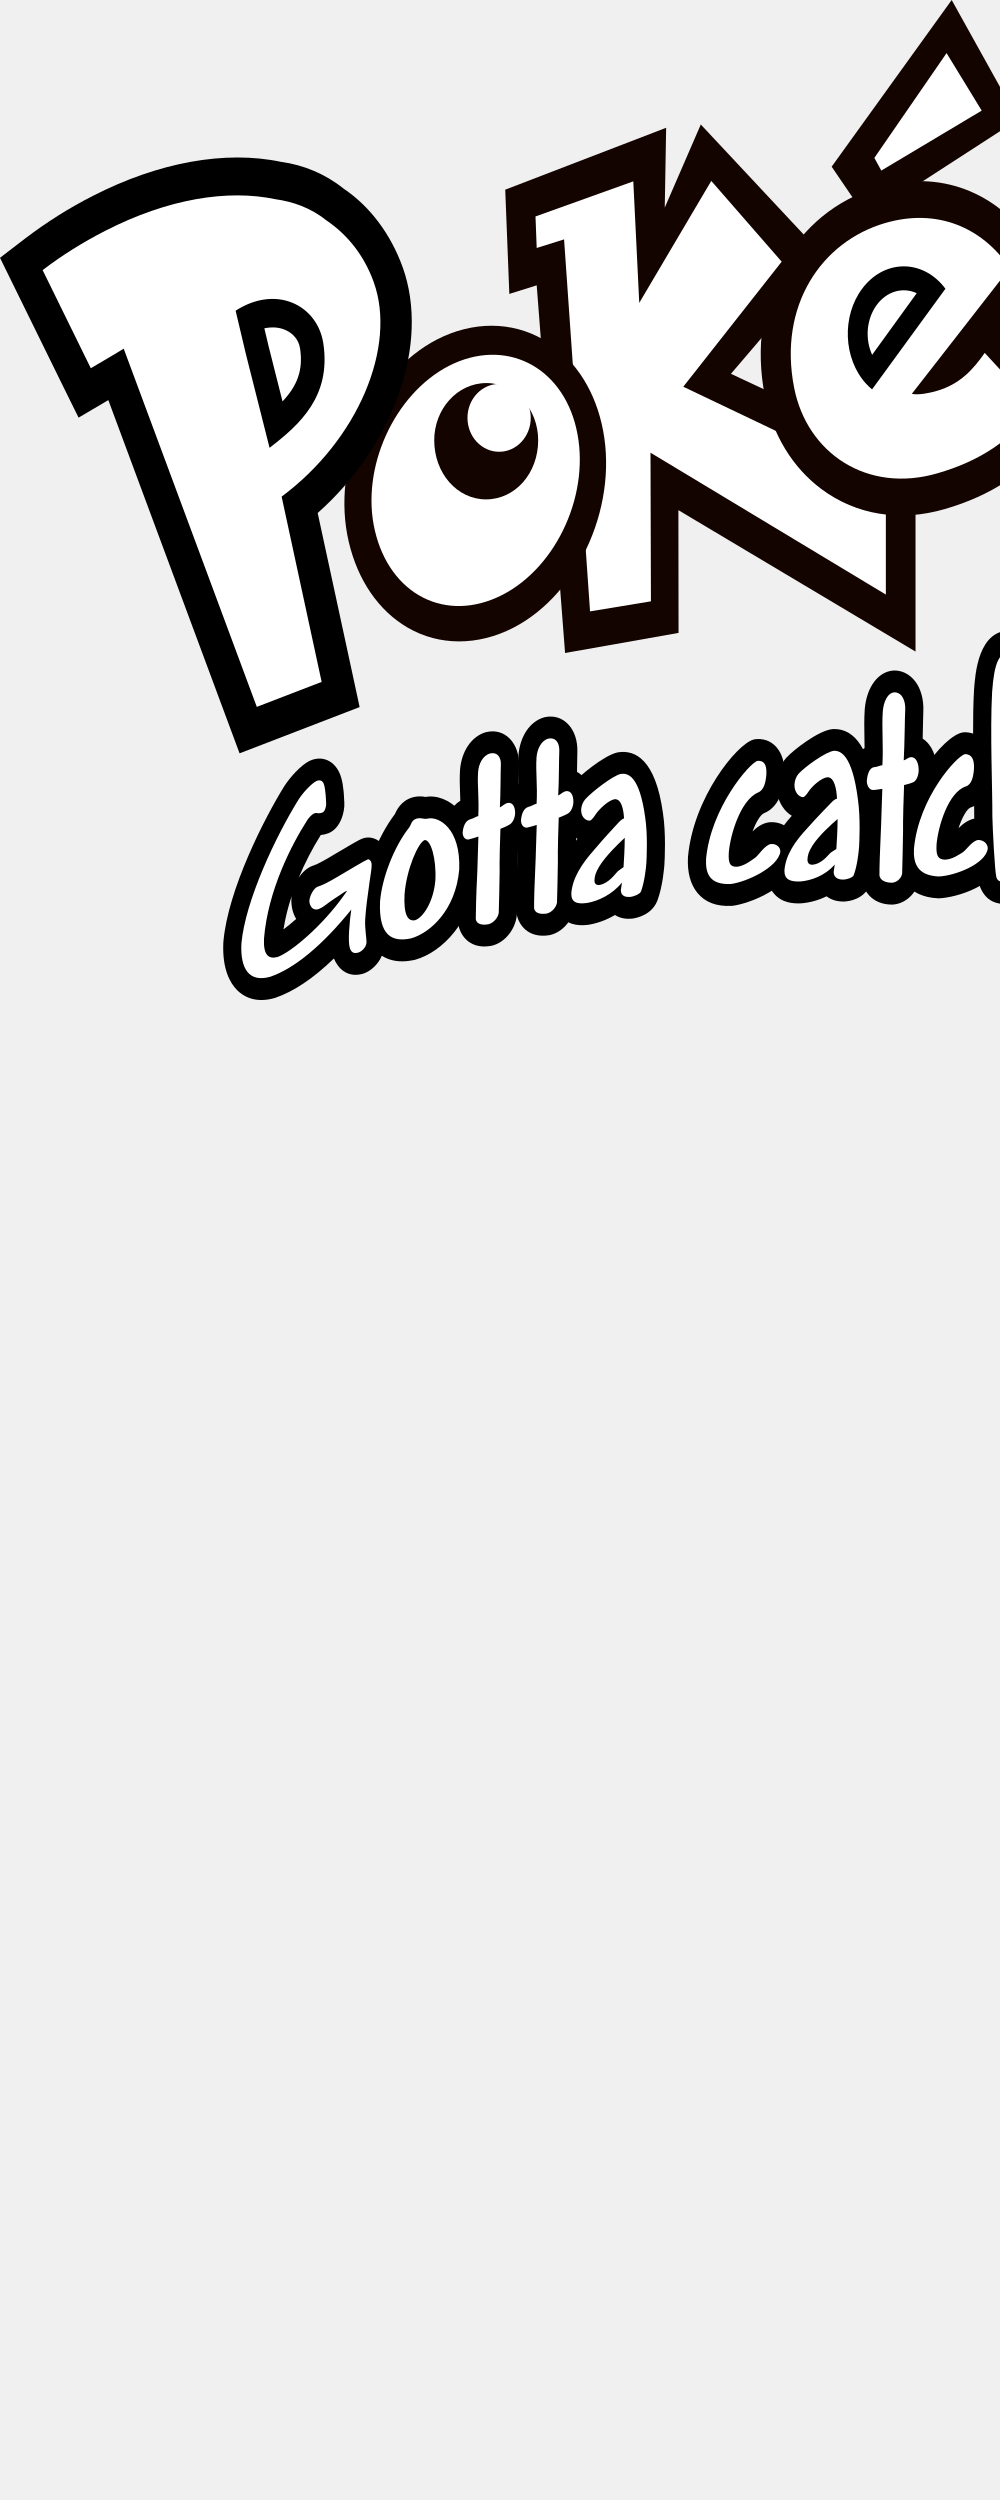
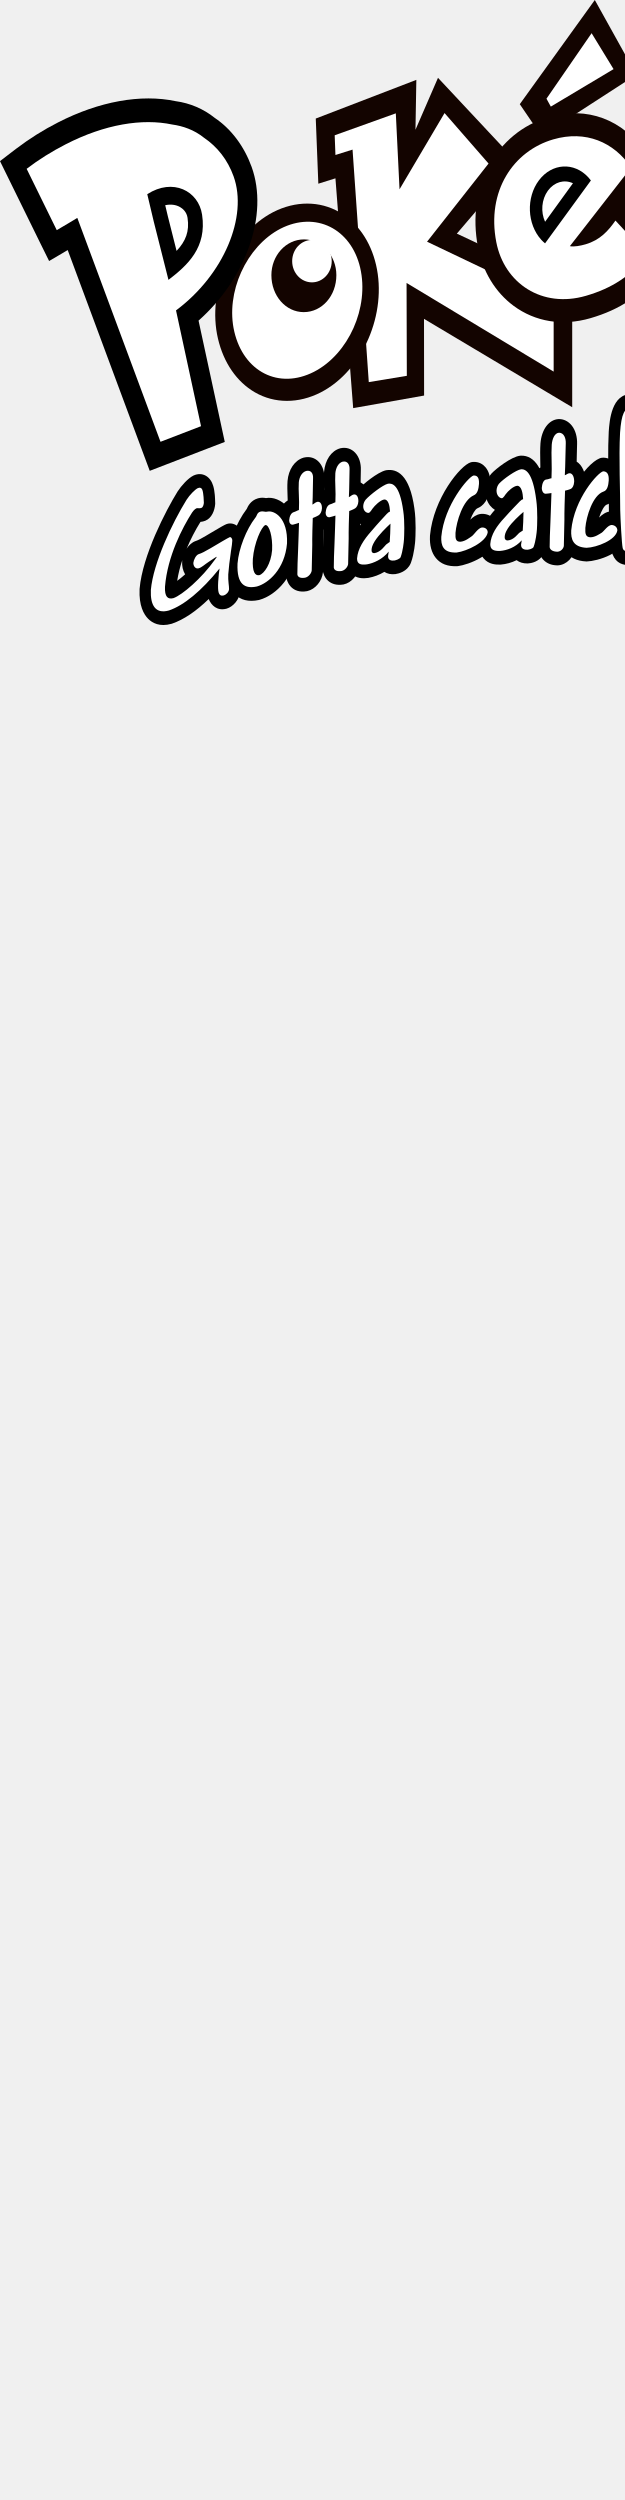
- <svg xmlns="http://www.w3.org/2000/svg" width="100%" height="40px" viewBox="0 0 40 100" version="1.1" id="svg346">
+ <svg xmlns="http://www.w3.org/2000/svg" width="100%" height="40px" viewBox="0 0 40 160" version="1.1" id="svg346">
  <defs id="defs340" />
  <g id="layer1">
    <path fill="#130400" d="m 36.621,26.063 v -7.657 l -7.384,-3.453 3.877,-4.539 -5.082,-5.434 -1.442,3.325 0.056,-3.194 -6.437,2.476 0.164,4.17 1.095,-0.344 1.135,14.707 4.539,-0.804 -0.006,-4.909 z" id="path4" style="stroke-width:0.433" />
    <path fill="#ffffff" d="m 21.42,8.658 3.912,-1.404 0.238,4.861 2.881,-4.879 2.816,3.231 -3.936,5.002 8.103,3.865 v 4.449 l -9.414,-5.675 0.017,5.945 -2.435,0.402 -1.039,-14.88 -1.095,0.344 z" id="path6" style="stroke-width:0.433" />
    <path fill="#130400" d="m 51.082,5.715 h -4.264 l -0.12,0.844 h -4.486 l -2.096,15.448 5.114,0.972 0.283,-2.221 1.336,2.976 0.815,-1.897 0.298,3.113 5.8,1.233 z" id="path8" style="stroke-width:0.433" />
    <path fill="#ffffff" d="m 47.939,7.14 h 2.17 l 2.198,17.21 -3.204,-0.59 -0.851,-6.807 -1.205,3.756 -1.807,-4.693 h -0.019 l -0.715,5.436 -3.008,-0.63 1.791,-12.885 h 3.038 l 0.757,4.998 z" id="path10" style="stroke-width:0.433" />
    <path fill="#130400" d="m 56.511,7.121 6.412,1.701 0.479,2.854 0.518,-2.575 5.457,1.596 -5.242,19.036 -4.022,-1.525 -0.032,-1.908 -3.86,-0.651 1.302,-13.973 -0.966,-0.259 z" id="path12" style="stroke-width:0.433" />
    <path fill="#ffffff" d="m 57.649,8.91 4.183,1.013 1.406,8.04 1.441,-7.207 3.183,0.849 -4.481,16.358 -2.225,-0.802 -0.194,-9.887 -1.12,7.627 -2.429,-0.465 1.09,-13.848 -0.916,-0.295 z" id="path14" style="stroke-width:0.433" />
    <path d="m 55.892,23.446 c -1.386,0.629 -2.859,0.555 -4.042,-0.203 -1.095,-0.702 -1.862,-1.914 -2.158,-3.413 -0.591,-2.99 1.047,-6.4 3.653,-7.602 1.399,-0.635 2.885,-0.56 4.079,0.205 1.086,0.695 1.842,1.879 2.13,3.335 0.604,3.032 -1.038,6.476 -3.662,7.677 z" fill="#130400" id="path16" style="stroke-width:0.433" />
    <path d="m 58.541,16.043 c -0.476,-2.4 -2.596,-3.6 -4.775,-2.611 -2.112,0.974 -3.496,3.728 -3.021,6.129 0.489,2.476 2.593,3.675 4.772,2.686 2.129,-0.974 3.514,-3.748 3.025,-6.205 z" fill="#ffffff" id="path18" style="stroke-width:0.433" />
    <path d="m 56.958,16.468 c -0.045,1.323 -0.999,2.32 -2.166,2.262 -1.149,-0.056 -2.033,-1.143 -1.988,-2.466 0.042,-1.242 0.996,-2.24 2.163,-2.183 1.149,0.056 2.034,1.143 1.992,2.386 z" fill="#130400" id="path20" style="stroke-width:0.433" />
    <path d="m 55.473,14.142 c -0.699,-0.034 -1.285,0.545 -1.31,1.295 -0.025,0.749 0.52,1.384 1.218,1.418 0.699,0.034 1.285,-0.545 1.31,-1.294 0.026,-0.749 -0.52,-1.384 -1.218,-1.418 z" fill="#ffffff" id="path22" style="stroke-width:0.433" />
    <path d="m 20.526,25.114 c -1.419,0.725 -2.954,0.723 -4.212,-0.005 -1.165,-0.674 -2.004,-1.895 -2.365,-3.44 -0.72,-3.079 0.865,-6.709 3.533,-8.092 1.433,-0.732 2.98,-0.729 4.25,0.005 1.153,0.667 1.982,1.861 2.333,3.36 0.734,3.124 -0.852,6.79 -3.54,8.172 z" fill="#130400" id="path24" style="stroke-width:0.433" />
    <path d="m 23.051,17.132 c -0.584,-2.494 -2.851,-3.644 -5.102,-2.494 -2.181,1.13 -3.537,4.091 -2.954,6.585 0.601,2.572 2.85,3.723 5.101,2.572 2.199,-1.13 3.554,-4.112 2.954,-6.664 z" fill="#ffffff" id="path26" style="stroke-width:0.433" />
    <path d="m 21.527,17.609 c 0,1.324 -0.92,2.367 -2.088,2.367 -1.15,0 -2.07,-1.043 -2.07,-2.367 0,-1.243 0.92,-2.287 2.088,-2.287 1.15,4.67e-4 2.07,1.043 2.07,2.287 z" fill="#130400" id="path28" style="stroke-width:0.433" />
    <path d="m 19.965,15.357 c -0.699,0 -1.266,0.608 -1.266,1.357 0,0.75 0.566,1.357 1.266,1.357 0.699,0 1.265,-0.608 1.265,-1.357 0,-0.75 -0.566,-1.357 -1.265,-1.357 z" fill="#ffffff" id="path30" style="stroke-width:0.433" />
    <path d="m 12.707,20.519 c 3.047,-2.7 4.499,-6.776 3.398,-9.836 A 5.507,6.638 0 0 0 13.744,7.545 C 13.018,6.962 12.151,6.598 11.244,6.475 9.019,6.004 6.345,6.487 3.714,7.836 A 18.564,22.376 0 0 0 1.029,9.523 L 0,10.312 l 0.621,1.265 1.927,3.924 c 0,0 0.592,1.206 0.595,1.204 l 1.045,-0.615 0.145,-0.086 4.789,12.89 0.461,1.239 1.073,-0.413 2.593,-1 1.136,-0.437 -0.3,-1.391 z" id="path32" style="stroke-width:0.433" />
    <path d="M 14.95,11.286 C 14.568,10.225 13.91,9.393 13.047,8.809 12.421,8.307 11.703,8.064 11.026,7.97 9.109,7.565 6.718,7.947 4.207,9.234 3.313,9.692 2.474,10.216 1.705,10.805 l 1.927,3.924 c 0.493,-0.293 1.028,-0.6 1.316,-0.783 l 5.324,14.329 2.594,-0.999 -1.601,-7.411 c 3.063,-2.28 4.612,-6.002 3.685,-8.578 z" fill="#ffffff" id="path34" style="stroke-width:0.433" />
    <path d="m 42.191,15.055 -1.823,-1.978 0.895,-1.148 0.806,-1.034 -0.743,-1.101 C 39.876,7.643 37.559,6.781 35.129,7.487 c -3.382,0.982 -5.289,4.491 -4.537,8.342 0.302,1.549 1.11,2.877 2.273,3.74 1.39,1.031 3.136,1.313 4.918,0.796 1.881,-0.546 3.26,-1.463 4.474,-2.973 l 0.973,-1.21 z" fill="#130400" id="path36" style="stroke-width:0.433" />
    <path d="m 39.389,14.116 c -0.457,0.653 -0.981,1.249 -1.916,1.52 -0.311,0.09 -0.734,0.175 -1.001,0.118 L 40.391,10.723 C 39.283,9.08 37.47,8.322 35.411,8.92 c -2.56,0.744 -4.286,3.31 -3.647,6.583 0.514,2.634 2.929,4.243 5.731,3.43 1.697,-0.493 2.877,-1.283 3.937,-2.6 z" fill="#ffffff" id="path38" style="stroke-width:0.433" />
    <path fill="#130400" d="M 33.266,6.667 38.068,0 40.724,4.78 34.656,8.71 Z" id="path40" style="stroke-width:0.433" />
    <path fill="#ffffff" d="M 37.863,2.124 39.268,4.424 35.252,6.823 34.974,6.316 Z" id="path42" style="stroke-width:0.433" />
    <path d="m 34.885,14.194 a 1.445,1.741 0 0 1 1.784,-2.466 z m 0.197,-2.014 a 1.445,1.742 0 0 0 -0.197,2.013 l 1.784,-2.466 a 1.445,1.742 0 0 0 -1.587,0.453 z m 2.577,-0.823 a 2.24,2.699 0 1 0 -3.015,3.993 c 0.076,0.083 0.157,0.157 0.239,0.225 l 2.934,-4.025 a 2.078,2.505 0 0 0 -0.158,-0.193 z m -2.773,2.836 a 1.445,1.741 0 0 1 1.784,-2.466 z M 12.933,13.738 C 12.705,12.219 11.065,11.369 9.425,12.428 l 0.412,1.74 0.649,2.571 0.296,1.173 c 1.228,-0.941 2.467,-2.071 2.151,-4.174 z m -1.632,2.32 -0.56,-2.221 -0.167,-0.704 c 0.348,-0.074 0.681,-0.037 0.954,0.123 0.152,0.088 0.417,0.295 0.475,0.684 0.131,0.873 -0.118,1.495 -0.702,2.117 z m 0.546,20.701 c -0.184,0.164 -0.356,0.305 -0.507,0.415 0.071,-0.46 0.187,-0.91 0.328,-1.331 -0.004,0.028 -0.007,0.056 -0.01,0.083 a 1.035,1.248 0 0 0 0.189,0.833 z m 3.444,-2.997 a 0.834,1.005 0 0 0 -0.689,-0.25 0.762,0.918 0 0 0 -0.111,0.032 c -0.135,0.053 -0.37,0.188 -1.055,0.595 l -0.28,0.167 c -0.193,0.113 -0.47,0.27 -0.612,0.312 l -0.025,0.009 c -0.235,0.081 -0.43,0.265 -0.575,0.488 a 9.601,11.573 0 0 1 0.886,-1.714 1.299,1.565 0 0 0 0.307,-0.072 c 0.42,-0.172 0.603,-0.663 0.634,-1.065 l 0.002,-0.032 a 1.581,1.906 0 0 0 -0.009,-0.278 c -0.003,-0.055 -0.009,-0.118 -0.01,-0.182 a 0.604,0.728 0 0 0 -0.006,-0.079 l -0.007,-0.068 c -0.018,-0.162 -0.039,-0.344 -0.094,-0.523 -0.085,-0.295 -0.252,-0.527 -0.474,-0.654 -0.234,-0.134 -0.511,-0.14 -0.778,-0.018 a 0.294,0.354 0 0 0 -0.02,0.009 c -0.342,0.171 -0.775,0.651 -1.009,1.017 -0.764,1.234 -2.245,4.102 -2.43,6.209 a 1.091,1.315 0 0 0 -0.003,0.045 c -0.048,1.057 0.272,1.613 0.548,1.892 0.263,0.265 0.735,0.536 1.499,0.321 l 0.034,-0.011 c 0.743,-0.255 1.527,-0.783 2.343,-1.574 0.164,0.404 0.535,0.771 1.126,0.621 l 0.027,-0.007 c 0.389,-0.117 0.813,-0.545 0.872,-1.135 0.002,-0.02 0.003,-0.04 0.004,-0.06 0.006,-0.156 -0.009,-0.303 -0.025,-0.458 -0.017,-0.158 -0.034,-0.321 -0.025,-0.482 0.022,-0.33 0.077,-0.802 0.154,-1.312 l 0.038,-0.251 c 0.041,-0.27 0.054,-0.352 0.068,-0.575 l 0.002,-0.03 a 0.932,1.123 0 0 0 -0.305,-0.889 z m -1.656,-2.699 c 0.004,0.013 0.007,0.025 0.01,0.038 l 0.004,0.014 a 0.466,0.561 0 0 0 -0.016,-0.051 z" id="path44" style="stroke-width:0.433" />
    <path d="M 18.374,32.415 C 17.989,31.999 17.471,31.794 17.022,31.878 a 1.315,1.585 0 0 0 -0.498,0.011 l -0.03,0.009 c -0.46,0.136 -0.634,0.519 -0.701,0.67 -0.684,0.898 -1.221,2.294 -1.311,3.414 l -0.003,0.037 c -0.04,0.899 0.139,1.568 0.533,1.989 0.374,0.4 0.898,0.531 1.557,0.392 l 0.039,-0.011 c 1.073,-0.3 2.309,-1.527 2.483,-3.512 0.001,-0.016 0.003,-0.034 0.003,-0.051 0.05,-1.297 -0.364,-2.026 -0.72,-2.41 z" id="path46" style="stroke-width:0.433" />
    <path d="m 20.984,31.522 a 0.938,1.131 0 0 0 -0.237,-0.183 l 0.003,-0.199 c 0.001,-0.206 0.005,-0.419 0.009,-0.502 0.017,-0.44 -0.116,-0.829 -0.362,-1.084 -0.249,-0.259 -0.585,-0.355 -0.945,-0.27 a 0.729,0.879 0 0 0 -0.042,0.011 c -0.552,0.171 -0.947,0.755 -1.008,1.488 -0.023,0.339 -0.01,0.639 4.06e-4,0.93 0.005,0.107 0.007,0.211 0.01,0.317 -0.353,0.214 -0.585,0.644 -0.627,1.194 a 0.966,1.164 0 0 0 0.311,0.947 c 0.085,0.092 0.184,0.162 0.289,0.21 a 20.407,24.597 0 0 1 -0.028,0.759 c -0.025,0.423 -0.052,1.408 -0.049,1.638 a 0.902,1.087 0 0 0 0.364,0.829 c 0.17,0.153 0.476,0.317 0.97,0.228 a 0.809,0.975 0 0 0 0.033,-0.007 c 0.511,-0.121 0.939,-0.644 0.996,-1.215 0.001,-0.018 0.003,-0.034 0.005,-0.05 0.01,-0.213 0.032,-1.373 0.036,-1.678 l -4.06e-4,-0.05 c -0.006,-0.171 0.003,-0.675 0.013,-1.082 l 0.013,-0.007 c 0.341,-0.22 0.571,-0.679 0.592,-1.172 a 0.592,0.714 0 0 0 6.77e-4,-0.032 c 0.006,-0.414 -0.117,-0.777 -0.345,-1.019 z" id="path48" style="stroke-width:0.433" />
    <path d="m 23.318,31.064 a 0.95,1.145 0 0 0 -0.237,-0.188 l 0.003,-0.248 c 0.003,-0.23 0.006,-0.448 0.01,-0.539 0.017,-0.451 -0.115,-0.85 -0.362,-1.113 -0.244,-0.26 -0.572,-0.364 -0.924,-0.292 -0.015,0.004 -0.03,0.007 -0.045,0.011 -0.561,0.158 -0.963,0.752 -1.025,1.515 -0.024,0.351 -0.013,0.665 -0.001,0.969 0.005,0.115 0.007,0.232 0.01,0.351 -0.355,0.212 -0.587,0.645 -0.63,1.205 l -0.003,0.047 a 0.981,1.182 0 0 0 0.309,0.903 c 0.086,0.095 0.185,0.167 0.291,0.217 a 23.198,27.961 0 0 1 -0.029,0.803 c -0.025,0.429 -0.052,1.414 -0.048,1.638 6.76e-4,0.034 0.003,0.068 0.007,0.101 0.066,0.57 0.497,1.09 1.309,0.966 l 0.033,-0.005 c 0.519,-0.108 0.954,-0.625 1.012,-1.202 l 0.005,-0.051 c 0.01,-0.207 0.032,-1.369 0.036,-1.678 l -3.92e-4,-0.05 c -0.006,-0.174 0.003,-0.691 0.015,-1.108 l 0.007,-0.004 c 0.345,-0.218 0.577,-0.681 0.599,-1.181 l 6.77e-4,-0.031 c 0.006,-0.419 -0.116,-0.786 -0.343,-1.033 z" id="path50" style="stroke-width:0.433" />
    <path d="m 26.521,32.542 c -0.302,-2.198 -1.135,-2.547 -1.781,-2.451 a 0.533,0.642 0 0 0 -0.044,0.007 c -0.549,0.124 -1.51,0.932 -1.782,1.235 -0.01,0.011 -0.021,0.024 -0.031,0.037 a 1.269,1.53 0 0 0 -0.361,0.98 c -0.012,0.387 0.105,0.742 0.331,0.999 0.073,0.084 0.156,0.152 0.245,0.207 -0.426,0.51 -0.906,1.23 -0.969,2.112 a 0.779,0.939 0 0 0 -0.003,0.063 c -0.005,0.376 0.111,0.711 0.323,0.943 0.34,0.371 0.801,0.356 1.118,0.313 l 0.018,-0.004 a 3.478,4.192 0 0 0 1.013,-0.383 c 0.195,0.126 0.432,0.174 0.709,0.142 l 0.02,-0.004 c 0.167,-0.025 0.731,-0.149 0.958,-0.689 0.006,-0.014 0.012,-0.029 0.017,-0.043 0.214,-0.584 0.268,-1.338 0.274,-1.422 0.013,-0.205 0.067,-1.238 -0.056,-2.046 z m -2.303,2.142 6.77e-4,-4.68e-4 v 0.013 a 0.083,0.1 0 0 1 -6.77e-4,-0.013 z m 0.007,0.127 0.003,0.021 z m 7.434,-1.553 c -0.21,-0.252 -0.507,-0.384 -0.837,-0.371 a 0.688,0.83 0 0 0 -0.057,0.005 c -0.275,0.036 -0.493,0.198 -0.666,0.368 0.139,-0.368 0.314,-0.667 0.454,-0.728 0.339,-0.136 0.757,-0.505 0.825,-1.488 l 0.001,-0.025 c 0.022,-0.469 -0.081,-0.842 -0.303,-1.11 -0.144,-0.173 -0.403,-0.374 -0.817,-0.345 -0.04,0.002 -0.079,0.009 -0.117,0.019 -0.671,0.181 -2.406,2.325 -2.621,4.677 l -0.003,0.045 c -0.029,0.591 0.098,1.065 0.376,1.407 0.311,0.381 0.758,0.552 1.368,0.523 0.016,-9.46e-4 0.032,-0.002 0.049,-0.004 0.633,-0.081 2.429,-0.709 2.616,-2.01 a 0.73,0.88 0 0 0 0.01,-0.122 0.938,1.13 0 0 0 -0.279,-0.84 z" id="path52" style="stroke-width:0.433" />
    <path d="m 35.035,31.857 c -0.229,-1.812 -0.801,-2.724 -1.699,-2.695 a 0.517,0.623 0 0 0 -0.049,0.004 c -0.568,0.064 -1.555,0.84 -1.833,1.142 a 1.269,1.53 0 0 0 -0.4,1.035 c -0.012,0.389 0.1,0.752 0.316,1.022 0.089,0.11 0.191,0.199 0.302,0.266 -0.439,0.491 -0.951,1.205 -1.016,2.12 a 0.778,0.937 0 0 0 -0.003,0.064 c -0.005,0.464 0.161,0.76 0.302,0.925 0.319,0.378 0.767,0.406 1.077,0.394 l 0.019,-9.45e-4 a 3.278,3.951 0 0 0 1.012,-0.281 c 0.188,0.144 0.422,0.214 0.699,0.209 l 0.022,-9.45e-4 c 0.175,-0.009 0.765,-0.084 1.009,-0.645 0.006,-0.014 0.012,-0.029 0.017,-0.043 0.21,-0.555 0.267,-1.279 0.277,-1.419 0.012,-0.207 0.067,-1.249 -0.052,-2.095 z m -1.589,1.241 c -0.015,0.002 -0.028,0.002 -0.042,0.005 l 0.005,-0.005 c 0.012,-9.46e-4 0.025,0 0.038,0 z m -0.714,0.822 z m 0.005,0.154 z" id="path54" style="stroke-width:0.433" />
    <path d="m 36.907,29.545 c 0.005,-0.162 0.007,-0.32 0.01,-0.467 0.006,-0.271 0.01,-0.528 0.016,-0.64 0.019,-0.465 -0.101,-0.895 -0.331,-1.191 a 1.122,1.352 0 0 0 -0.861,-0.426 c -0.618,0.041 -1.082,0.667 -1.152,1.559 -0.026,0.394 -0.018,0.76 -0.012,1.113 0.003,0.141 0.006,0.284 0.006,0.43 -0.304,0.17 -0.581,0.551 -0.632,1.231 l -0.003,0.043 c -0.012,0.339 0.091,0.673 0.281,0.917 0.09,0.115 0.196,0.205 0.311,0.266 -0.012,0.376 -0.025,0.796 -0.037,1 -0.026,0.449 -0.054,1.427 -0.049,1.655 6.76e-4,0.034 0.003,0.068 0.007,0.1 0.055,0.48 0.405,1.042 1.209,1.049 l 0.035,-9.46e-4 c 0.554,-0.027 1.039,-0.529 1.101,-1.141 0.003,-0.018 0.003,-0.035 0.005,-0.053 a 77.929,93.929 0 0 0 0.037,-1.751 c -0.006,-0.183 0.006,-0.731 0.019,-1.177 0.347,-0.207 0.581,-0.659 0.605,-1.182 l 0.001,-0.033 c 0.009,-0.594 -0.214,-1.077 -0.566,-1.3 z" id="path56" style="stroke-width:0.433" />
    <path d="m 39.178,32.726 a 0.597,0.72 0 0 0 -0.059,-9.45e-4 c -0.332,0.013 -0.591,0.216 -0.778,0.401 0.14,-0.427 0.339,-0.777 0.48,-0.824 a 0.19,0.229 0 0 1 -0.018,0.005 c 0.295,-0.089 0.802,-0.402 0.878,-1.484 l 6.77e-4,-0.025 c 0.022,-0.456 -0.073,-0.826 -0.279,-1.1 -0.132,-0.175 -0.371,-0.388 -0.766,-0.408 a 0.724,0.873 0 0 0 -0.124,0.007 c -0.774,0.122 -2.466,2.262 -2.676,4.557 a 0.564,0.679 0 0 0 -0.003,0.045 c -0.01,0.216 -0.042,0.876 0.357,1.407 0.291,0.387 0.737,0.599 1.324,0.626 0.016,9.46e-4 0.033,9.46e-4 0.049,4.86e-4 0.644,-0.022 2.47,-0.5 2.661,-1.838 0.006,-0.04 0.009,-0.081 0.01,-0.122 0.017,-0.677 -0.438,-1.213 -1.056,-1.249 z" id="path58" style="stroke-width:0.433" />
    <path d="m 42.166,29.391 a 0.821,0.99 0 0 0 -0.07,-0.005 1.938,2.336 0 0 0 -0.763,0.167 c 0.005,-0.148 0.009,-0.293 0.016,-0.426 0.045,-0.699 0.09,-1.175 0.125,-1.558 0.021,-0.221 0.04,-0.413 0.051,-0.585 l 6.77e-4,-0.023 c 0.042,-0.939 -0.38,-1.652 -1.028,-1.733 a 0.966,1.165 0 0 0 -0.049,-0.004 c -1.318,-0.057 -1.442,1.725 -1.489,2.396 -0.061,1.108 -0.032,2.537 -0.009,3.684 0.01,0.544 0.02,1.013 0.018,1.341 v 0.032 c 6.77e-4,0.021 0.073,2.144 0.185,2.643 0.012,0.056 0.029,0.11 0.051,0.162 0.249,0.603 0.673,0.673 1.086,0.695 0.018,4.85e-4 0.036,9.44e-4 0.053,0 0.349,-0.013 0.645,-0.202 0.829,-0.499 0.167,0.231 0.419,0.407 0.77,0.462 0.023,0.004 0.047,0.005 0.07,0.007 0.725,0.027 1.234,-0.472 1.297,-1.27 0.015,-0.159 0.053,-0.461 0.091,-0.753 0.047,-0.367 0.092,-0.714 0.107,-0.924 0.161,-2.966 -0.642,-3.706 -1.342,-3.808 z m 4.173,-2.844 a 0.719,0.866 0 0 0 -0.112,-0.016 c -0.651,-0.034 -0.913,0.709 -1.124,1.307 a 8.716,10.506 0 0 1 -0.175,0.474 c -0.015,0.033 -0.041,0.086 -0.067,0.138 -0.185,0.376 -0.341,0.718 -0.377,1.091 -0.003,0.022 -0.005,0.045 -0.005,0.068 -0.023,0.708 0.392,1.292 0.987,1.387 0.027,0.004 0.054,0.007 0.082,0.007 0.608,0.013 1.191,-0.833 1.346,-1.13 0.01,-0.021 0.02,-0.041 0.029,-0.062 0.197,-0.452 0.43,-1.151 0.464,-1.494 0.003,-0.028 0.005,-0.056 0.006,-0.085 0.012,-0.581 -0.357,-1.516 -1.054,-1.685 z" id="path60" style="stroke-width:0.433" />
    <path d="m 48.412,32.963 c 0.082,-0.264 0.097,-0.513 0.108,-0.689 l 0.003,-0.034 c 0.001,-0.019 0.001,-0.04 0.003,-0.059 0.005,-0.888 -0.783,-2.268 -2.079,-2.498 a 0.709,0.854 0 0 0 -0.13,-0.009 c -0.887,0.035 -1.382,1.805 -1.516,3.052 -0.201,0.192 -0.353,0.477 -0.386,0.947 a 1.053,1.269 0 0 0 0.324,0.992 c 0.107,0.904 0.526,1.754 1.335,1.898 0.035,0.005 0.069,0.009 0.103,0.009 0.302,0.002 0.644,-0.173 1.409,-0.718 l 0.052,-0.038 c 0.477,-0.332 1.203,-0.838 1.3,-1.633 0.005,-0.027 0.006,-0.053 0.007,-0.08 0.023,-0.511 -0.183,-0.929 -0.533,-1.139 z m -3.144,0.229 c -0.012,0.004 -0.025,0.005 -0.039,0.011 a 0.533,0.642 0 0 1 0.039,-0.011 z" id="path62" style="stroke-width:0.433" />
    <path d="m 53.93,33.316 c -0.007,-0.971 -0.316,-2.18 -1.161,-2.432 a 1.212,1.461 0 0 0 -0.062,-0.014 c -0.401,-0.075 -0.831,0.002 -1.213,0.197 a 1.502,1.81 0 0 0 -0.814,-0.484 c -0.353,-0.049 -0.68,0.067 -0.969,0.275 -0.158,-0.162 -0.371,-0.282 -0.657,-0.333 -0.018,-0.004 -0.036,-0.005 -0.053,-0.007 -0.53,-0.048 -1.183,0.516 -1.264,1.34 a 0.394,0.475 0 0 0 -0.005,0.052 c -0.013,0.277 0.006,0.583 0.027,0.938 0.024,0.386 0.051,0.825 0.049,1.374 0.003,0.243 0.023,1.397 0.112,1.845 0.009,0.049 0.023,0.098 0.04,0.145 0.154,0.428 0.523,0.719 1.014,0.799 0.01,0.002 0.021,0.004 0.032,0.004 0.303,0.033 0.632,-0.054 0.878,-0.266 0.158,0.202 0.406,0.37 0.797,0.442 0.012,0.002 0.024,0.004 0.038,0.005 0.378,0.045 0.691,-0.053 0.93,-0.291 0.007,-0.007 0.016,-0.018 0.024,-0.025 0.173,0.271 0.446,0.456 0.805,0.533 l 0.03,0.005 c 0.389,0.064 0.716,-0.027 0.971,-0.269 0.163,-0.156 0.367,-0.447 0.407,-0.944 a 0.238,0.287 0 0 0 10e-4,-0.029 c 0.009,-0.164 0.007,-0.353 0.006,-0.572 -0.003,-0.208 -0.005,-0.443 0.005,-0.653 0.018,-0.472 0.031,-1.217 0.032,-1.636 z m 4.545,1.209 c -0.223,-1.552 -0.705,-2.387 -1.514,-2.615 a 0.42,0.506 0 0 0 -0.039,-0.009 c -0.514,-0.11 -1.48,0.188 -1.855,0.437 a 1.048,1.263 0 0 0 -0.531,1.053 c -0.016,0.552 0.245,1.014 0.573,1.262 -0.369,0.329 -0.887,0.935 -0.956,1.892 a 0.55,0.662 0 0 0 -0.003,0.061 c -0.006,0.455 0.141,1.257 1.197,1.517 l 0.019,0.005 a 2.7,3.255 0 0 0 1.016,-0.018 c 0.164,0.203 0.389,0.354 0.662,0.427 0.007,0.002 0.015,0.004 0.022,0.005 0.392,0.091 0.934,0.007 1.171,-0.532 0.007,-0.016 0.013,-0.032 0.02,-0.049 0.213,-0.567 0.271,-1.338 0.276,-1.424 0.018,-0.283 0.062,-1.242 -0.059,-2.014 z m -1.717,0.933 c 0.067,-0.018 0.136,-0.026 0.204,-0.021 a 1.046,1.261 0 0 0 -0.204,0.021 z m -0.561,0.83 z" id="path64" style="stroke-width:0.433" />
    <path d="m 60.127,37.068 c -0.043,-0.426 -0.097,-0.955 -0.098,-1.368 0.003,-0.288 -0.022,-0.798 -0.051,-1.388 -0.029,-0.6 -0.065,-1.343 -0.055,-1.613 0.023,-0.344 0.056,-0.648 0.083,-0.893 0.025,-0.228 0.045,-0.409 0.051,-0.566 6.8e-4,-0.019 6.8e-4,-0.037 6.8e-4,-0.055 -0.009,-0.689 -0.478,-1.187 -0.94,-1.375 a 0.316,0.381 0 0 0 -0.029,-0.011 c -0.463,-0.163 -0.788,-0.011 -0.979,0.147 -0.435,0.358 -0.531,1.011 -0.565,1.47 l -10e-4,0.023 c -0.045,0.861 0.013,1.846 0.066,2.715 0.029,0.493 0.057,0.96 0.057,1.292 -0.003,0.629 0.025,1.263 0.044,1.727 0.009,0.232 0.018,0.433 0.018,0.528 0,0.016 6.7e-4,0.031 10e-4,0.048 0.013,0.299 0.146,1.026 1.09,1.311 l 0.022,0.005 c 0.452,0.119 0.756,-0.038 0.93,-0.19 0.234,-0.204 0.38,-0.524 0.413,-0.902 10e-4,-0.019 0.003,-0.038 0.005,-0.058 0.006,-0.191 -0.017,-0.423 -0.061,-0.85 z" id="path66" style="stroke-width:0.433" />
    <path d="m 61.754,37.53 c -0.042,-0.427 -0.096,-0.961 -0.096,-1.367 10e-4,-0.294 -0.025,-0.831 -0.054,-1.4 -0.029,-0.57 -0.065,-1.278 -0.056,-1.529 0.022,-0.325 0.053,-0.609 0.079,-0.837 0.025,-0.218 0.044,-0.391 0.049,-0.544 6.7e-4,-0.019 6.7e-4,-0.037 6.7e-4,-0.056 -0.01,-0.663 -0.475,-1.155 -0.93,-1.349 a 0.752,0.906 0 0 0 -0.028,-0.011 c -0.473,-0.176 -0.803,-0.026 -0.995,0.13 -0.429,0.347 -0.522,0.97 -0.554,1.409 l -0.001,0.022 c -0.042,0.809 0.017,1.758 0.07,2.595 0.031,0.495 0.06,0.963 0.061,1.299 -0.003,0.624 0.023,1.264 0.042,1.732 0.01,0.238 0.018,0.444 0.018,0.543 0,0.014 0,0.029 6.7e-4,0.042 0.012,0.299 0.141,1.027 1.073,1.334 l 0.022,0.007 c 0.452,0.131 0.759,-0.021 0.935,-0.173 0.239,-0.203 0.388,-0.528 0.422,-0.914 10e-4,-0.019 0.003,-0.038 0.003,-0.056 0.006,-0.194 -0.018,-0.446 -0.06,-0.877 z" id="path68" style="stroke-width:0.433" />
    <path d="m 14.773,35.349 c -0.073,0.486 -0.137,1.006 -0.165,1.415 -0.021,0.406 0.059,0.754 0.051,0.949 -0.019,0.196 -0.204,0.354 -0.328,0.391 -0.124,0.031 -0.274,0.044 -0.342,-0.197 -0.034,-0.117 -0.044,-0.365 -0.025,-0.678 0.023,-0.364 0.056,-0.632 0.087,-0.845 -1.169,1.448 -2.282,2.357 -3.238,2.686 -0.861,0.243 -1.202,-0.33 -1.158,-1.315 0.151,-1.719 1.372,-4.296 2.283,-5.767 0.206,-0.323 0.544,-0.659 0.713,-0.743 0.125,-0.057 0.258,-0.047 0.311,0.145 0.036,0.106 0.049,0.276 0.066,0.423 0.007,0.174 0.022,0.31 0.019,0.368 -0.007,0.095 -0.049,0.28 -0.147,0.32 -0.043,0.014 -0.093,0.031 -0.154,0.029 -0.052,-0.005 -0.117,-0.014 -0.152,-0.004 -0.043,0.016 -0.158,0.064 -0.304,0.281 -0.617,0.963 -1.573,2.799 -1.73,4.738 -0.031,0.657 0.181,0.832 0.544,0.734 0.556,-0.198 1.806,-1.269 2.641,-2.449 0.056,-0.068 0.09,-0.124 0.139,-0.2 -0.115,0.033 -0.211,0.133 -0.518,0.322 -0.307,0.201 -0.438,0.356 -0.659,0.422 -0.221,0.05 -0.338,-0.172 -0.332,-0.352 0.017,-0.182 0.162,-0.495 0.338,-0.556 0.177,-0.052 0.414,-0.175 0.757,-0.376 0.478,-0.282 1.11,-0.663 1.242,-0.716 0.062,-0.011 0.16,0.071 0.154,0.238 -0.013,0.222 -0.021,0.239 -0.095,0.737 z m 1.574,-2.221 c 0.109,-0.129 0.09,-0.315 0.319,-0.384 0.221,-0.053 0.261,0.045 0.464,-0.004 0.424,-0.081 1.303,0.392 1.239,2.042 -0.144,1.643 -1.186,2.546 -1.926,2.753 -0.75,0.159 -1.302,-0.09 -1.241,-1.473 0.075,-0.941 0.554,-2.176 1.145,-2.936 z m 1.068,2.078 c 0.043,-0.865 -0.185,-1.63 -0.431,-1.603 -0.253,0.099 -0.721,1.148 -0.802,2.167 -0.044,0.846 0.142,1.09 0.416,1.04 0.316,-0.096 0.745,-0.727 0.817,-1.603 z m 1.336,-1.628 c -0.158,0.027 -0.249,-0.131 -0.244,-0.274 0.017,-0.227 0.101,-0.477 0.303,-0.531 0.114,-0.029 0.223,-0.108 0.321,-0.131 0.039,-0.707 -0.045,-1.22 -0.007,-1.772 0.025,-0.303 0.176,-0.638 0.467,-0.728 0.327,-0.077 0.454,0.175 0.444,0.442 -0.015,0.267 -0.007,1.152 -0.04,1.711 0.116,-0.053 0.174,-0.145 0.315,-0.178 0.185,-0.031 0.298,0.139 0.295,0.412 -0.01,0.224 -0.116,0.386 -0.205,0.443 -0.136,0.086 -0.293,0.141 -0.383,0.182 -0.012,0.216 -0.043,1.395 -0.032,1.719 a 71.866,86.621 0 0 1 -0.035,1.636 c -0.017,0.169 -0.188,0.408 -0.417,0.462 -0.281,0.051 -0.479,-0.021 -0.502,-0.209 -0.003,-0.194 0.023,-1.151 0.047,-1.56 0.024,-0.41 0.045,-1.492 0.058,-1.74 -0.123,0.038 -0.254,0.086 -0.386,0.116 z m 2.332,-0.475 c -0.158,0.023 -0.248,-0.144 -0.243,-0.29 0.017,-0.234 0.101,-0.489 0.304,-0.54 0.114,-0.026 0.223,-0.104 0.32,-0.125 0.041,-0.732 -0.041,-1.274 -0.003,-1.854 0.026,-0.319 0.178,-0.667 0.469,-0.748 0.326,-0.066 0.452,0.207 0.442,0.486 -0.015,0.281 -0.01,1.209 -0.044,1.787 0.116,-0.051 0.174,-0.144 0.315,-0.173 0.184,-0.026 0.297,0.155 0.293,0.437 -0.01,0.231 -0.116,0.393 -0.205,0.45 -0.136,0.084 -0.293,0.135 -0.382,0.175 -0.012,0.222 -0.045,1.424 -0.034,1.752 -0.005,0.34 -0.025,1.461 -0.035,1.637 -0.017,0.167 -0.188,0.399 -0.416,0.446 -0.281,0.043 -0.479,-0.033 -0.501,-0.22 -0.005,-0.192 0.022,-1.145 0.046,-1.556 0.024,-0.413 0.046,-1.516 0.06,-1.77 -0.124,0.035 -0.254,0.081 -0.386,0.108 z m 3.795,2.199 c -0.396,0.491 -0.971,0.745 -1.392,0.816 -0.421,0.057 -0.638,-0.027 -0.634,-0.376 0.044,-0.618 0.418,-1.193 0.919,-1.753 0.405,-0.485 0.857,-0.96 0.979,-1.096 0.075,-0.081 0.15,-0.136 0.212,-0.159 -0.023,-0.383 -0.111,-0.791 -0.383,-0.765 -0.246,0.049 -0.59,0.375 -0.745,0.593 -0.024,0.036 -0.148,0.241 -0.236,0.262 -0.149,0.016 -0.362,-0.128 -0.352,-0.442 0.013,-0.177 0.077,-0.303 0.161,-0.408 0.277,-0.309 1.105,-0.946 1.422,-1.017 0.272,-0.04 0.745,0.036 0.979,1.742 0.105,0.688 0.058,1.621 0.047,1.817 -0.013,0.206 -0.074,0.756 -0.214,1.14 -0.051,0.12 -0.305,0.203 -0.401,0.217 -0.148,0.018 -0.412,0.014 -0.404,-0.283 z m -0.895,-0.665 c -0.163,0.271 -0.192,0.397 -0.204,0.565 -0.006,0.147 0.067,0.212 0.199,0.197 0.394,-0.071 0.646,-0.47 0.734,-0.548 0.128,-0.097 0.246,-0.181 0.229,-0.158 0.021,-0.327 0.047,-0.75 0.049,-1.18 -0.258,0.239 -0.739,0.7 -1.006,1.124 z m 5.169,-0.524 c -0.021,0.385 0.032,0.571 0.328,0.557 0.306,-0.033 0.578,-0.259 0.731,-0.364 0.142,-0.108 0.388,-0.514 0.633,-0.547 0.244,-0.009 0.373,0.147 0.369,0.311 -0.088,0.617 -1.331,1.206 -1.978,1.29 -0.889,0.042 -1.018,-0.465 -0.992,-1.006 0.186,-2.032 1.735,-3.833 2.058,-3.92 0.227,-0.014 0.375,0.102 0.354,0.534 -0.023,0.321 -0.094,0.637 -0.333,0.732 -0.695,0.301 -1.111,1.671 -1.171,2.411 z m 4.239,0.467 c -0.394,0.455 -0.965,0.649 -1.383,0.679 -0.418,0.016 -0.634,-0.088 -0.631,-0.435 0.044,-0.614 0.417,-1.166 0.915,-1.695 0.404,-0.461 0.854,-0.91 0.976,-1.041 0.075,-0.078 0.15,-0.128 0.212,-0.144 -0.021,-0.405 -0.108,-0.85 -0.377,-0.855 -0.245,0.023 -0.587,0.331 -0.743,0.546 -0.024,0.036 -0.148,0.239 -0.235,0.252 -0.148,4.68e-4 -0.358,-0.177 -0.347,-0.512 0.015,-0.188 0.077,-0.316 0.161,-0.421 0.276,-0.301 1.101,-0.885 1.416,-0.922 0.27,-0.009 0.737,0.159 0.965,1.967 0.102,0.731 0.055,1.681 0.043,1.879 -0.015,0.208 -0.074,0.758 -0.214,1.128 -0.05,0.116 -0.303,0.172 -0.399,0.177 -0.148,0.004 -0.409,-0.025 -0.402,-0.321 z m -0.889,-0.762 c -0.162,0.261 -0.192,0.385 -0.203,0.553 -0.006,0.148 0.067,0.221 0.197,0.218 0.393,-0.034 0.642,-0.412 0.73,-0.482 0.127,-0.086 0.245,-0.161 0.228,-0.138 0.021,-0.331 0.048,-0.763 0.05,-1.208 -0.257,0.221 -0.736,0.649 -1.002,1.056 z m 2.41,-2.219 c -0.156,-0.004 -0.244,-0.206 -0.238,-0.368 0.019,-0.258 0.103,-0.531 0.304,-0.546 0.113,-0.005 0.221,-0.071 0.317,-0.076 0.045,-0.816 -0.029,-1.469 0.016,-2.146 0.029,-0.373 0.182,-0.751 0.469,-0.77 0.321,0.007 0.443,0.365 0.429,0.689 -0.018,0.324 -0.023,1.393 -0.06,2.033 0.115,-0.033 0.173,-0.125 0.312,-0.129 0.181,0.009 0.291,0.235 0.286,0.543 -0.012,0.253 -0.117,0.409 -0.205,0.454 -0.135,0.066 -0.29,0.093 -0.379,0.119 -0.013,0.24 -0.051,1.523 -0.041,1.868 -0.006,0.355 -0.027,1.491 -0.036,1.664 -0.017,0.165 -0.185,0.365 -0.412,0.376 -0.278,-0.004 -0.474,-0.108 -0.496,-0.295 -0.005,-0.191 0.023,-1.149 0.048,-1.574 0.024,-0.426 0.052,-1.61 0.067,-1.886 -0.122,0.014 -0.252,0.042 -0.383,0.046 z m 6.948,1.361 c 0.043,-0.925 -0.045,-1.664 -0.24,-1.707 -0.357,0.019 -0.962,1.052 -1.028,1.739 -0.026,0.425 -0.041,0.96 -0.019,1.244 0.028,0.243 0.081,0.55 0.071,0.753 -0.019,0.212 -0.158,0.305 -0.323,0.311 -0.389,-0.02 -0.414,-0.082 -0.467,-0.211 -0.067,-0.298 -0.148,-1.929 -0.16,-2.44 0.007,-1.046 -0.096,-3.395 -0.01,-4.959 0.084,-1.211 0.29,-1.615 0.741,-1.596 0.267,0.033 0.398,0.386 0.379,0.816 -0.028,0.43 -0.103,1.009 -0.176,2.153 -0.045,0.788 -0.015,1.798 -0.042,2.569 0.136,-0.525 0.73,-1.398 1.494,-1.377 0.523,0.076 0.803,1.071 0.707,2.865 -0.024,0.342 -0.161,1.267 -0.197,1.669 -0.021,0.267 -0.145,0.495 -0.553,0.48 -0.266,-0.041 -0.395,-0.201 -0.386,-0.428 0.025,-0.35 0.149,-0.972 0.21,-1.882 z m 3.714,-4.252 c 0.252,-0.62 0.413,-1.318 0.621,-1.306 0.281,0.069 0.477,0.557 0.473,0.807 -0.015,0.149 -0.176,0.71 -0.387,1.194 -0.194,0.37 -0.581,0.727 -0.72,0.724 -0.197,-0.031 -0.367,-0.197 -0.357,-0.486 0.028,-0.288 0.276,-0.719 0.37,-0.933 z m 0.655,5.249 c -0.024,0.536 0.156,0.833 0.276,0.858 0.121,0.009 0.285,-0.095 0.527,-0.334 0.147,-0.149 0.35,-0.409 0.578,-0.613 0.147,-0.124 0.227,-0.183 0.339,-0.171 0.206,0.032 0.282,0.152 0.273,0.358 -0.046,0.376 -0.612,0.771 -0.948,1.006 -0.181,0.128 -0.877,0.637 -1.094,0.636 -0.565,-0.1 -0.773,-0.96 -0.741,-1.647 6.76e-4,-0.004 6.76e-4,-0.007 6.76e-4,-0.011 a 0.389,0.469 0 0 1 -0.161,0.014 c -0.076,-0.014 -0.146,-0.187 -0.141,-0.307 0.022,-0.304 0.092,-0.363 0.351,-0.486 0.006,-0.079 0.01,-0.155 0.015,-0.235 0.106,-1.396 0.594,-2.47 0.838,-2.48 0.926,0.165 1.462,1.162 1.459,1.627 -0.02,0.326 -0.027,0.639 -0.359,0.887 -0.265,0.186 -1.05,0.608 -1.2,0.728 z m 0.058,-1.061 c 0.163,-0.099 0.639,-0.332 0.778,-0.434 0.015,-0.38 -0.151,-0.698 -0.434,-0.747 -0.148,0.013 -0.314,0.78 -0.344,1.181 z m 4.068,2.98 c 0.01,-0.143 0.17,-1.991 0.181,-2.49 0.007,-0.453 -0.06,-0.997 -0.28,-1.057 -0.235,-0.013 -0.769,0.631 -0.837,1.38 -0.052,1.007 0.144,1.718 0.125,2.189 -0.026,0.206 -0.35,0.26 -0.471,0.247 -0.223,-0.036 -0.397,-0.146 -0.446,-0.281 -0.062,-0.311 -0.087,-1.295 -0.092,-1.64 0.001,-1.088 -0.101,-1.791 -0.078,-2.263 0.037,-0.382 0.361,-0.584 0.49,-0.572 0.31,0.055 0.477,0.174 0.493,1.034 0.267,-0.538 0.716,-1.033 1.157,-0.972 0.308,0.069 0.581,0.354 0.671,0.856 0.309,-0.447 0.887,-0.656 1.326,-0.573 0.423,0.126 0.605,0.967 0.61,1.58 a 33.789,40.726 0 0 1 -0.032,1.597 c -0.017,0.446 0.007,0.935 -0.007,1.211 -0.022,0.274 -0.154,0.499 -0.558,0.432 -0.403,-0.087 -0.442,-0.317 -0.428,-0.581 0.038,-0.586 0.137,-1.687 0.172,-2.219 0.028,-0.464 0.059,-1.114 -0.212,-1.195 -0.275,-0.049 -0.426,0.088 -0.763,0.468 -0.005,0.048 -0.012,1.239 -0.028,1.653 -0.018,0.445 -0.017,0.934 -0.033,1.205 -0.021,0.271 -0.128,0.488 -0.525,0.441 -0.36,-0.066 -0.448,-0.192 -0.436,-0.45 z m 6.502,1.046 c -0.388,0.374 -0.95,0.433 -1.362,0.345 -0.41,-0.101 -0.622,-0.281 -0.617,-0.647 0.045,-0.641 0.411,-1.086 0.9,-1.456 0.396,-0.329 0.836,-0.611 0.954,-0.694 0.073,-0.049 0.147,-0.071 0.207,-0.069 -0.024,-0.364 -0.115,-0.764 -0.378,-0.846 -0.241,-0.05 -0.574,0.115 -0.725,0.259 -0.029,0.03 -0.142,0.17 -0.229,0.157 -0.145,-0.04 -0.354,-0.262 -0.345,-0.551 a 0.33,0.398 0 0 1 0.154,-0.318 c 0.268,-0.177 1.069,-0.409 1.379,-0.343 0.264,0.074 0.731,0.276 0.968,1.926 0.106,0.674 0.061,1.584 0.049,1.781 -0.013,0.206 -0.075,0.765 -0.214,1.135 -0.051,0.115 -0.298,0.106 -0.393,0.084 -0.145,-0.04 -0.401,-0.151 -0.392,-0.47 0.015,-0.1 0.029,-0.195 0.044,-0.295 z m -0.872,-1.028 c -0.159,0.216 -0.189,0.336 -0.201,0.507 -0.006,0.151 0.065,0.248 0.193,0.282 0.388,0.074 0.632,-0.25 0.718,-0.298 0.125,-0.052 0.243,-0.098 0.224,-0.078 0.02,-0.329 0.046,-0.743 0.047,-1.158 -0.251,0.136 -0.721,0.411 -0.983,0.745 z m 2.903,-5.255 c 0.194,0.079 0.443,0.296 0.446,0.559 -0.01,0.273 -0.088,0.774 -0.132,1.446 -0.025,0.559 0.108,2.455 0.104,3.057 6.8e-4,0.798 0.168,1.876 0.159,2.184 -0.027,0.306 -0.202,0.398 -0.468,0.328 -0.247,-0.074 -0.529,-0.233 -0.541,-0.51 0,-0.327 -0.066,-1.304 -0.062,-2.256 -0.001,-0.954 -0.192,-2.654 -0.124,-3.951 0.06,-0.815 0.277,-0.975 0.618,-0.856 z m 1.617,0.632 c 0.193,0.082 0.443,0.295 0.447,0.542 -0.009,0.256 -0.086,0.724 -0.128,1.365 -0.022,0.534 0.113,2.387 0.109,2.986 10e-4,0.795 0.168,1.893 0.157,2.208 -0.027,0.313 -0.201,0.404 -0.467,0.327 -0.246,-0.081 -0.529,-0.249 -0.54,-0.533 0,-0.335 -0.064,-1.33 -0.06,-2.277 -10e-4,-0.948 -0.196,-2.611 -0.131,-3.837 0.057,-0.769 0.273,-0.907 0.614,-0.781 z m -23.043,2.522 c -0.021,0.387 0.032,0.582 0.326,0.594 0.304,-0.005 0.574,-0.207 0.727,-0.297 0.141,-0.096 0.386,-0.482 0.629,-0.492 0.243,0.014 0.37,0.184 0.366,0.349 -0.088,0.617 -1.322,1.09 -1.967,1.112 -0.883,-0.042 -1.011,-0.564 -0.985,-1.109 0.187,-2.044 1.727,-3.735 2.05,-3.786 0.225,0.011 0.371,0.149 0.351,0.586 -0.023,0.325 -0.093,0.637 -0.331,0.709 -0.692,0.232 -1.106,1.588 -1.167,2.333 z" fill="#ffffff" id="path70" style="stroke-width:0.433" />
    <path d="m 63.733,31.825 c 0.369,0.032 0.568,0.368 0.545,0.748 -0.01,0.169 -0.114,0.946 -0.159,1.857 -0.05,0.994 -0.146,2.092 -0.17,2.493 -0.017,0.286 -0.127,0.524 -0.4,0.517 -0.386,-0.009 -0.503,-0.33 -0.489,-0.573 0.013,-0.233 0.028,-1.378 0.059,-1.896 0.03,-0.507 -0.001,-2.232 0.016,-2.538 0.018,-0.285 0.326,-0.63 0.598,-0.607 z m -0.251,6.169 c 0.42,0.032 0.763,0.665 0.717,0.949 -0.036,0.226 -0.388,0.383 -0.756,0.36 -0.5,-0.032 -0.76,-0.228 -0.729,-0.613 0.024,-0.282 0.475,-0.719 0.768,-0.697 z" fill="#ffffff" id="path74" style="stroke-width:0.433" />
    <path d="m 65.291,28.007 h 1.182 v 0.209 h -0.491 v 1.545 h -0.199 v -1.545 h -0.491 z m 1.357,1.754 v -1.755 h 0.282 l 0.419,1.484 0.415,-1.484 h 0.28 v 1.755 h -0.188 v -1.036 l 0.001,-0.177 c 0.001,-0.083 0.003,-0.172 0.003,-0.267 l -0.416,1.48 h -0.195 l -0.418,-1.48 v 0.054 c 0,0.043 6.8e-4,0.109 0.003,0.197 10e-4,0.088 0.003,0.153 0.003,0.194 v 1.036 h -0.189 z m -1.351,8.563 h 0.945 v 0.167 h -0.393 v 1.237 h -0.159 v -1.237 h -0.392 z m 1.085,1.404 v -1.404 h 0.226 l 0.335,1.187 0.332,-1.187 h 0.223 v 1.404 h -0.15 V 38.899 c 0,-0.029 0,-0.076 0.001,-0.143 6.8e-4,-0.066 0.001,-0.137 0.001,-0.213 l -0.332,1.184 h -0.156 l -0.334,-1.184 v 0.043 c 0,0.034 0,0.087 10e-4,0.157 0.001,0.07 0.003,0.123 0.003,0.156 v 0.828 z" id="path76" style="stroke-width:0.433" />
  </g>
</svg>
